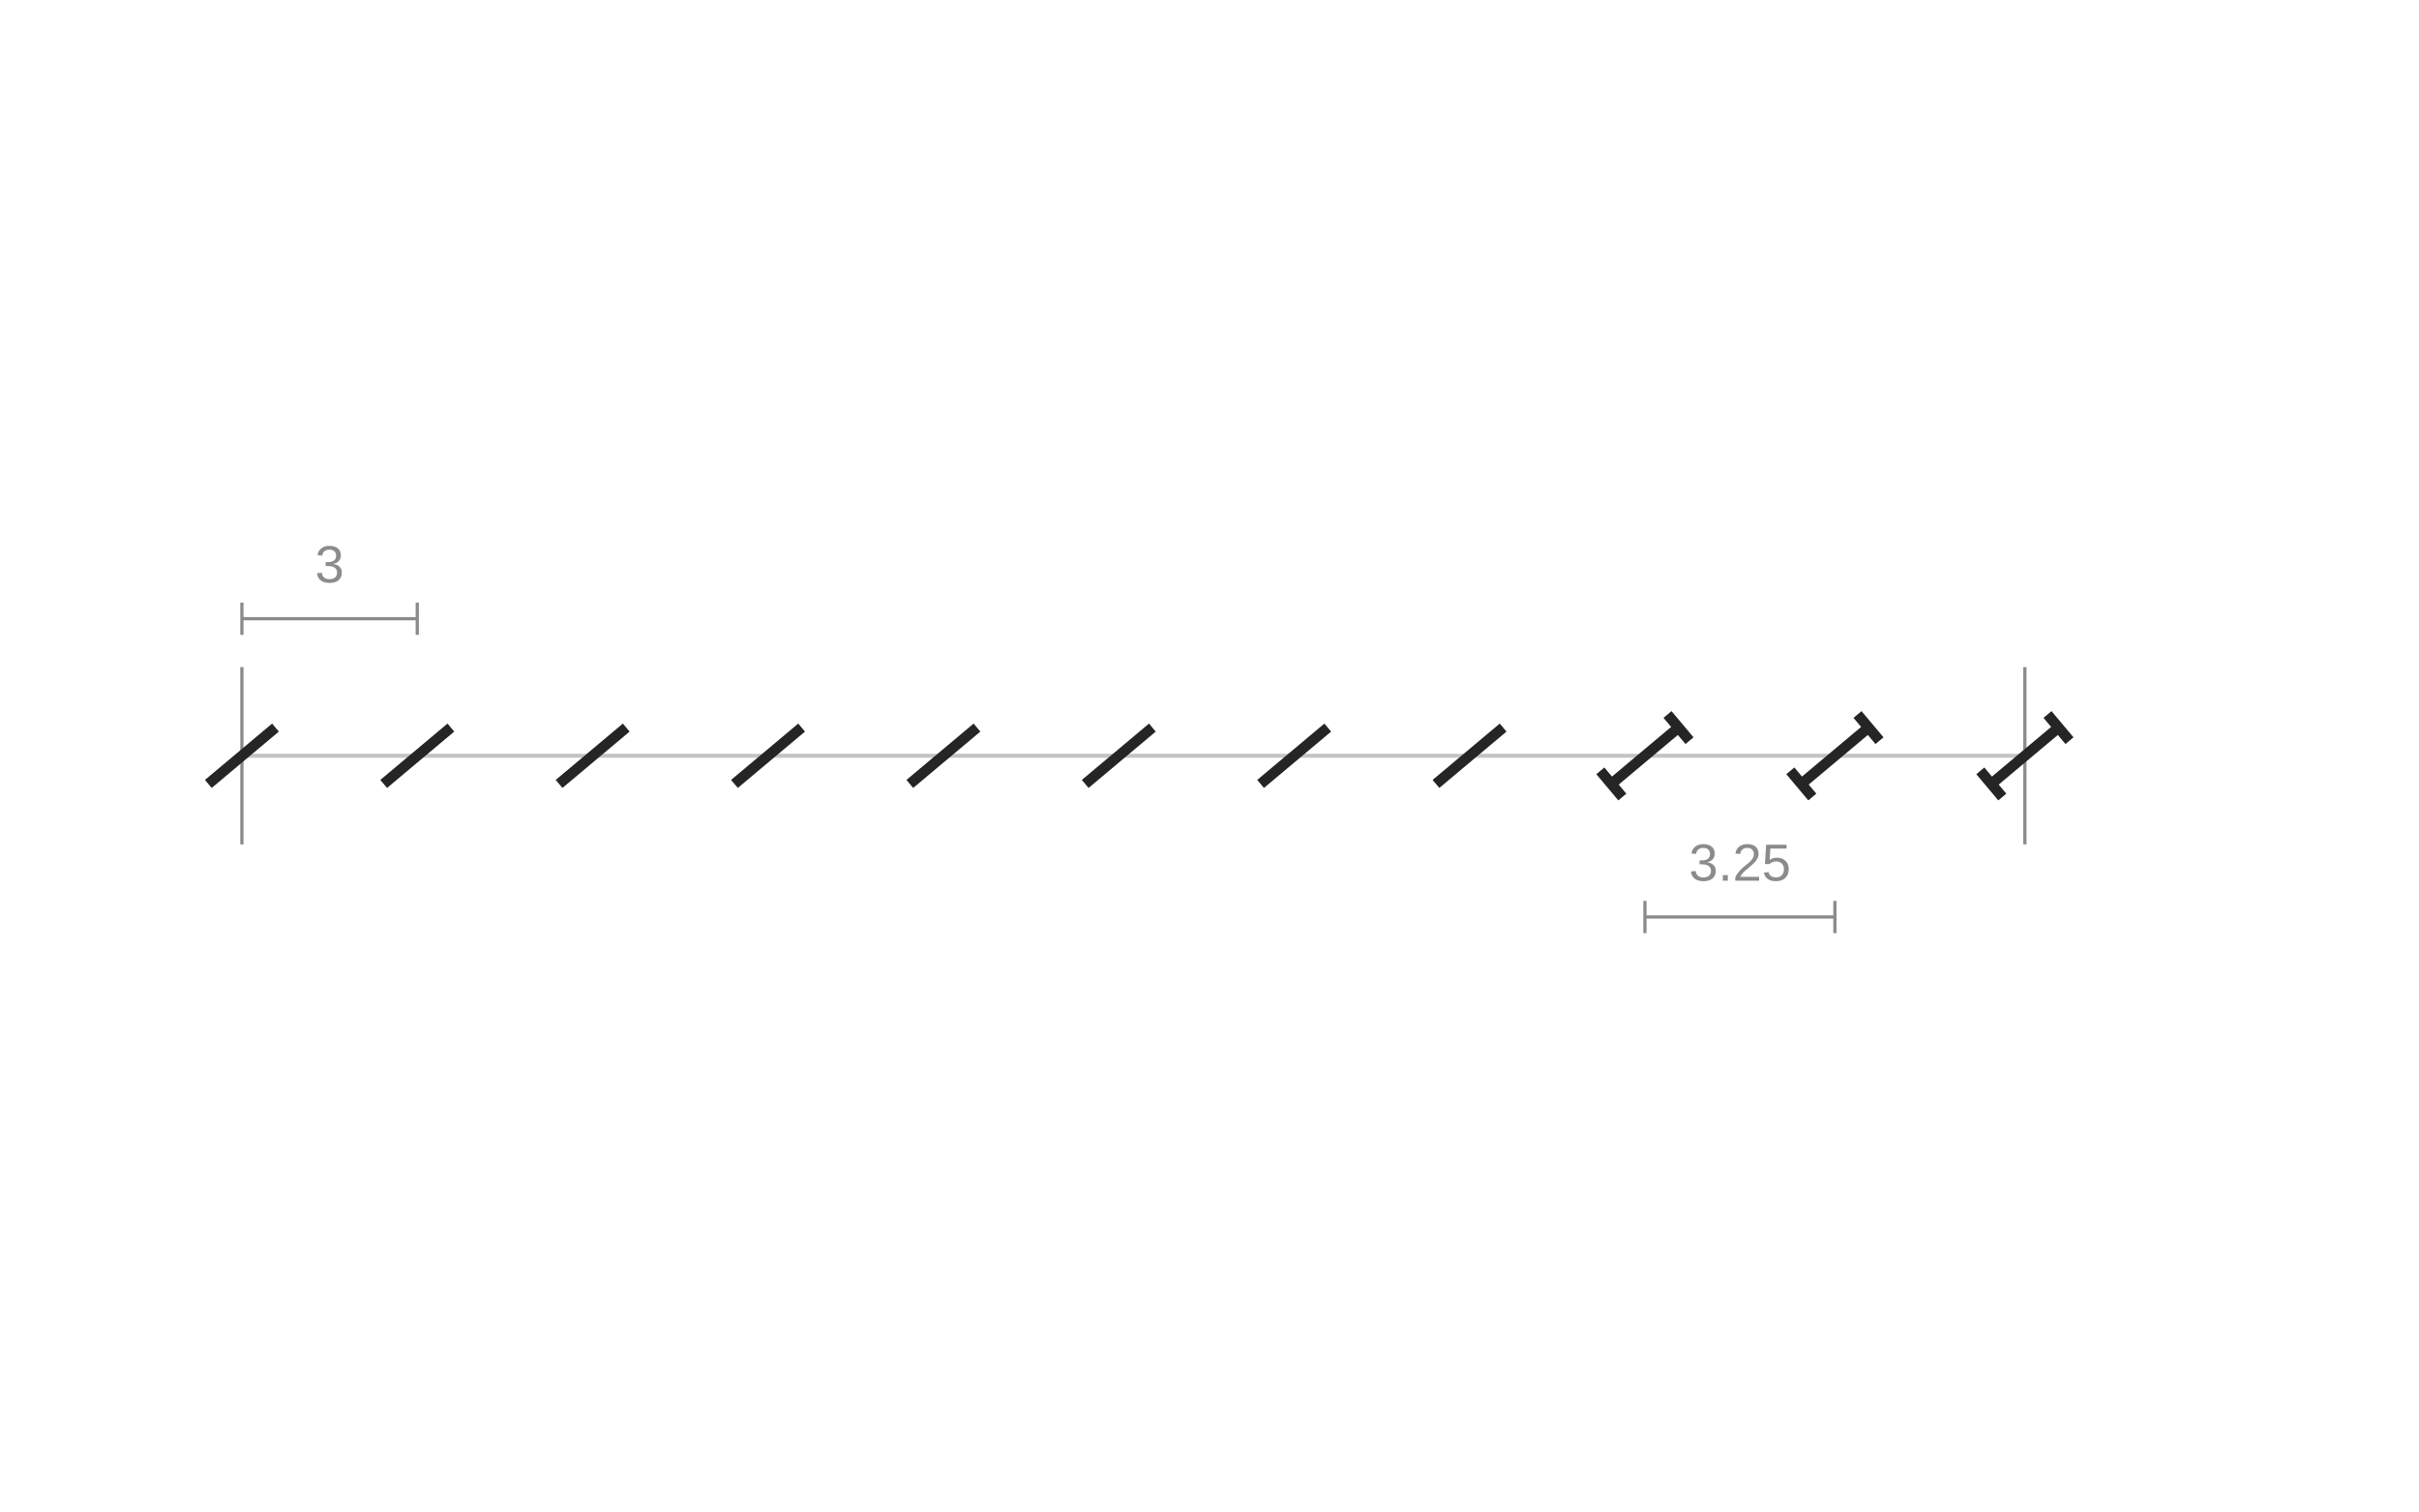
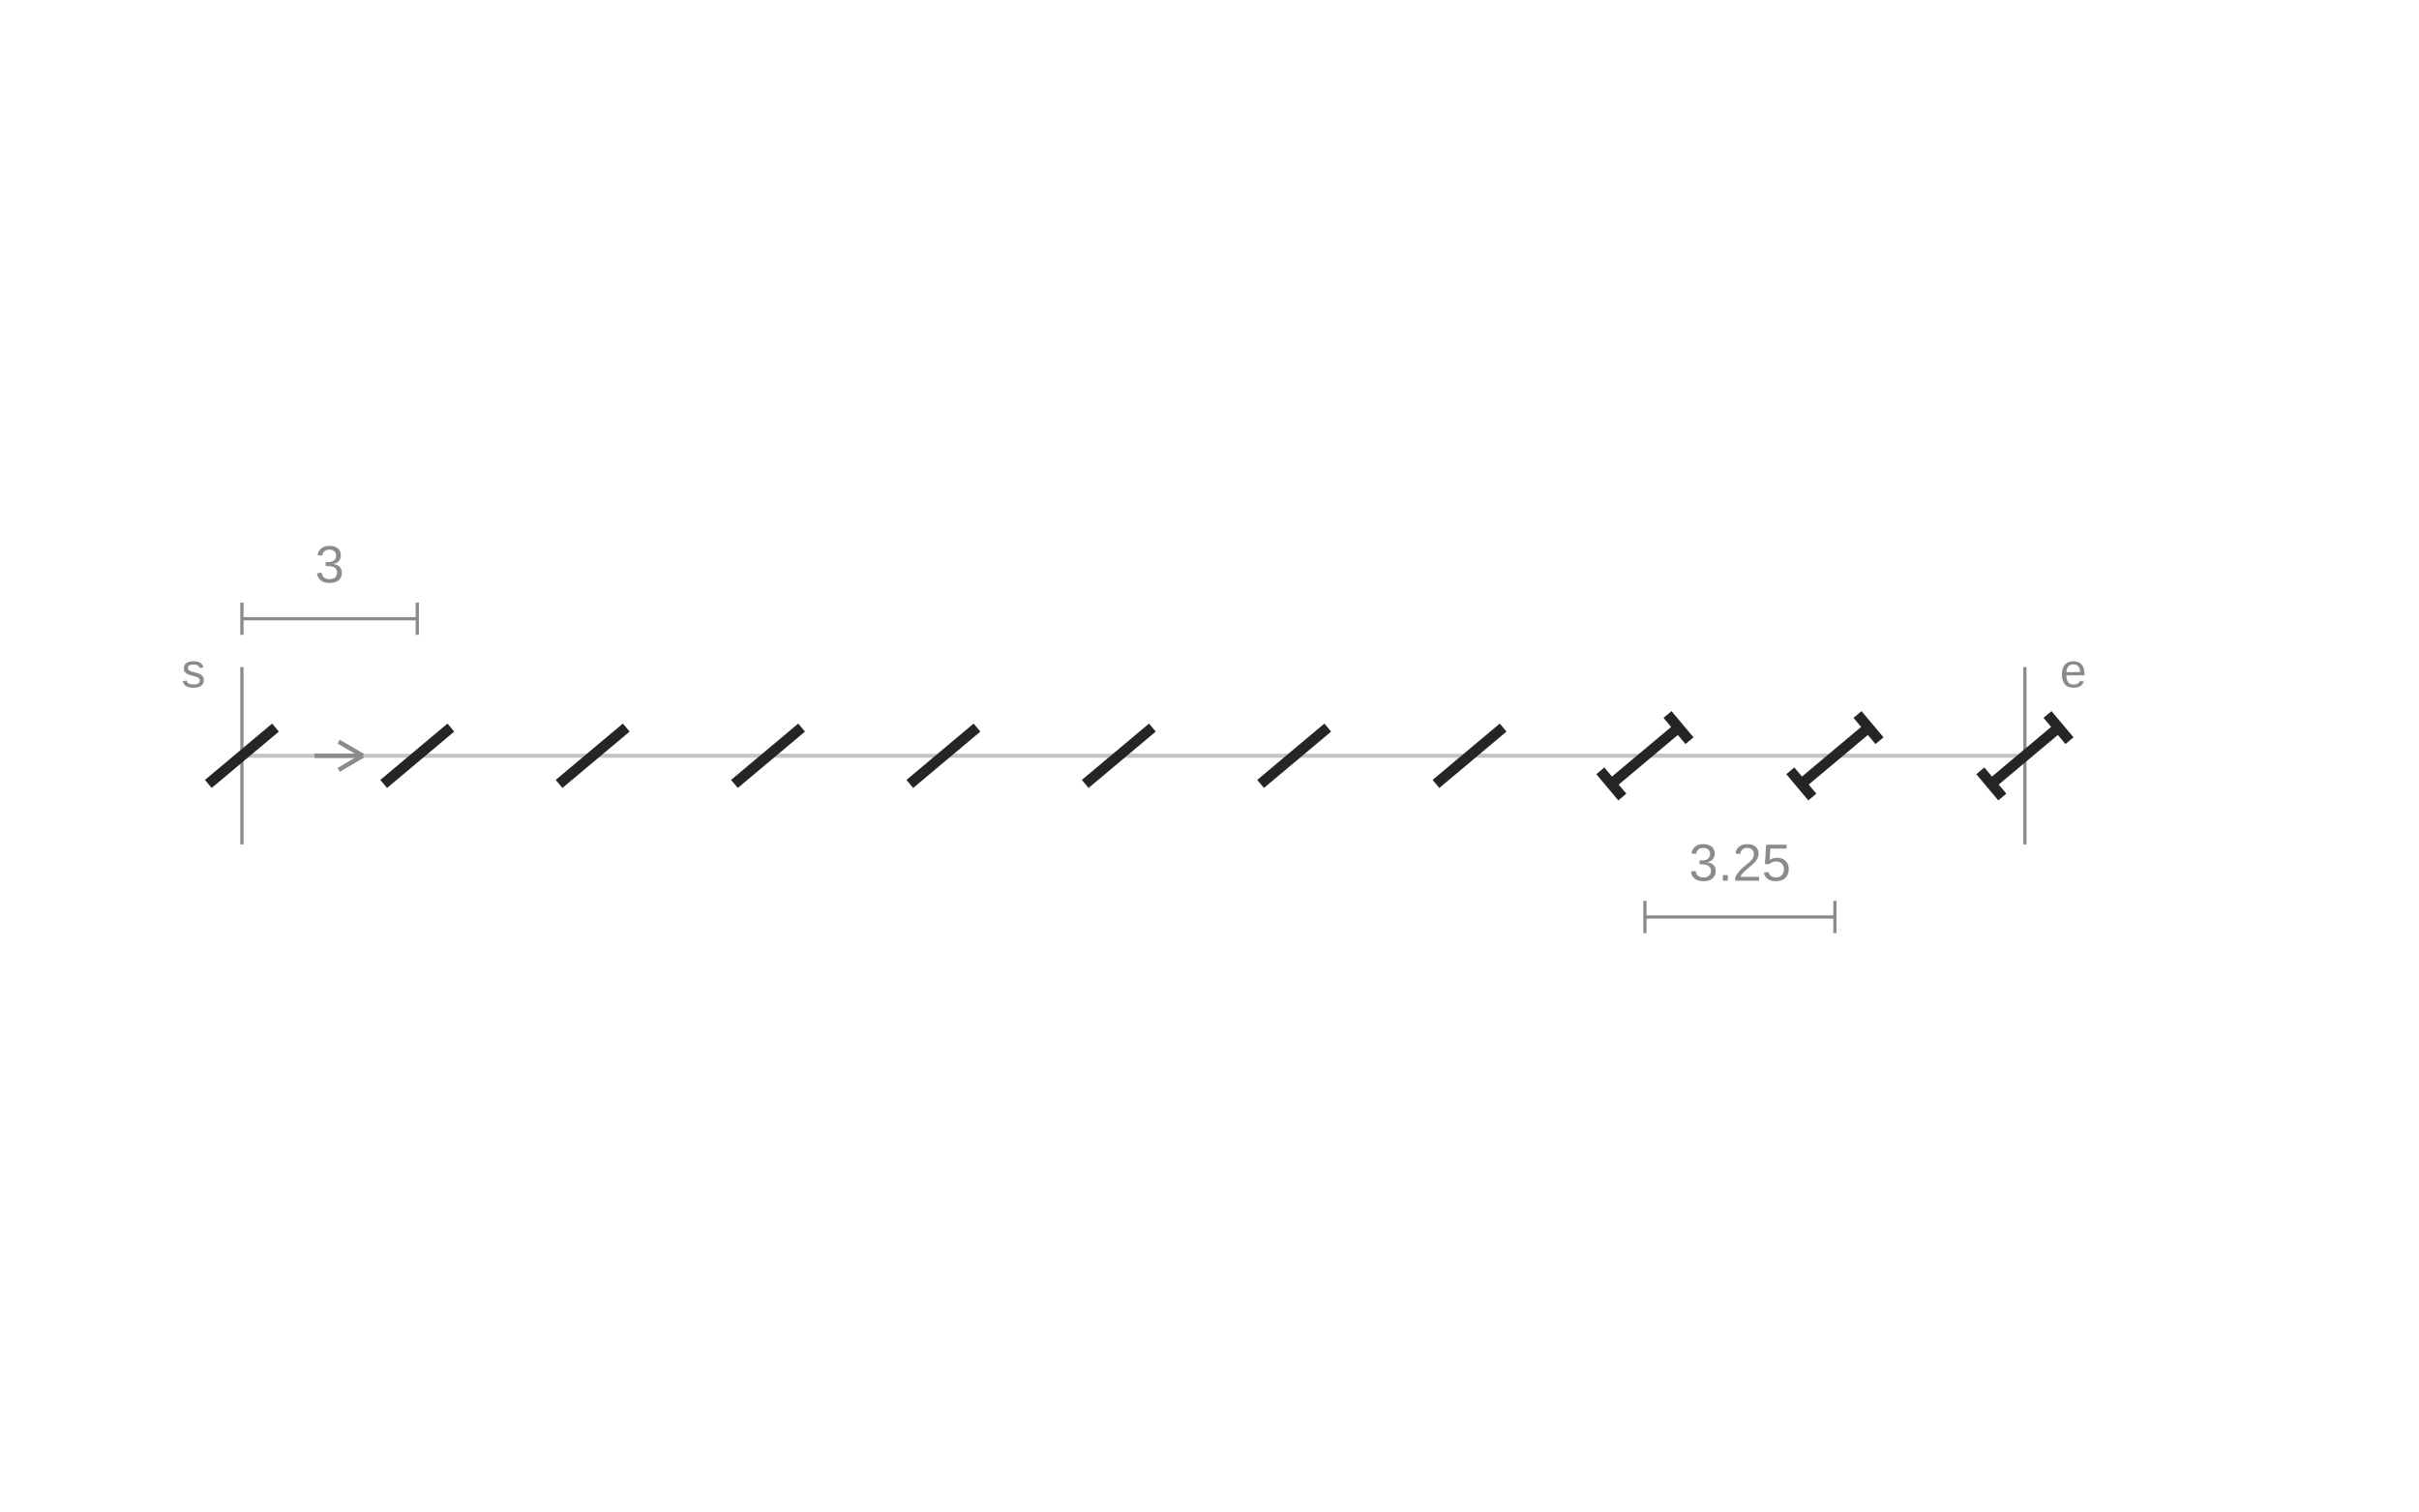
<svg xmlns="http://www.w3.org/2000/svg" width="600" height="375" viewBox="0 0 600 375" role="img" aria-labelledby="title description">
  <line class="guide" x1="60" y1="187.5" x2="502.25" y2="187.5" stroke="#C4C4C4" stroke-width="1" />
  <line class="fixed-end" x1="60" y1="165.5" x2="60" y2="209.5" stroke="#8B8B8B" stroke-width="0.8" />
  <line class="fixed-end" x1="502.25" y1="165.5" x2="502.25" y2="209.5" stroke="#8B8B8B" stroke-width="0.8" />
  <line class="slit" x1="51.669" y1="194.49" x2="68.331" y2="180.51" stroke="#252525" stroke-width="2.6" />
  <line class="slit" x1="95.169" y1="194.49" x2="111.831" y2="180.51" stroke="#252525" stroke-width="2.6" />
  <line class="slit" x1="138.669" y1="194.49" x2="155.331" y2="180.51" stroke="#252525" stroke-width="2.6" />
  <line class="slit" x1="182.169" y1="194.49" x2="198.831" y2="180.51" stroke="#252525" stroke-width="2.6" />
  <line class="slit" x1="225.669" y1="194.49" x2="242.331" y2="180.51" stroke="#252525" stroke-width="2.6" />
  <line class="slit" x1="269.169" y1="194.49" x2="285.831" y2="180.51" stroke="#252525" stroke-width="2.6" />
  <line class="slit" x1="312.669" y1="194.49" x2="329.331" y2="180.51" stroke="#252525" stroke-width="2.6" />
  <line class="slit" x1="356.169" y1="194.49" x2="372.831" y2="180.51" stroke="#252525" stroke-width="2.6" />
  <line class="slit" x1="399.669" y1="194.49" x2="416.331" y2="180.51" stroke="#252525" stroke-width="2.6" />
  <line class="adjustment-mark" x1="402.395" y1="197.739" x2="396.943" y2="191.241" stroke="#252525" stroke-width="2.6" />
  <line class="adjustment-mark" x1="419.057" y1="183.759" x2="413.605" y2="177.261" stroke="#252525" stroke-width="2.6" />
  <line class="slit" x1="446.794" y1="194.49" x2="463.456" y2="180.51" stroke="#252525" stroke-width="2.6" />
  <line class="adjustment-mark" x1="449.52" y1="197.739" x2="444.068" y2="191.241" stroke="#252525" stroke-width="2.6" />
  <line class="adjustment-mark" x1="466.182" y1="183.759" x2="460.73" y2="177.261" stroke="#252525" stroke-width="2.6" />
  <line class="slit" x1="493.919" y1="194.49" x2="510.581" y2="180.51" stroke="#252525" stroke-width="2.6" />
  <line class="adjustment-mark" x1="496.645" y1="197.739" x2="491.193" y2="191.241" stroke="#252525" stroke-width="2.6" />
  <line class="adjustment-mark" x1="513.307" y1="183.759" x2="507.855" y2="177.261" stroke="#252525" stroke-width="2.6" />
  <line class="dimension" x1="408" y1="227.5" x2="455.125" y2="227.5" stroke="#8B8B8B" stroke-width="0.8" />
  <line class="dimension" x1="408" y1="231.5" x2="408" y2="223.5" stroke="#8B8B8B" stroke-width="0.8" />
  <line class="dimension" x1="455.125" y1="231.5" x2="455.125" y2="223.5" stroke="#8B8B8B" stroke-width="0.8" />
  <text class="measurement" x="431.562" y="218.5" text-anchor="middle" font-family="Arial,sans-serif" font-size="13" fill="#8B8B8B">3.25</text>
  <line class="dimension" x1="60" y1="153.5" x2="103.5" y2="153.5" stroke="#8B8B8B" stroke-width="0.8" />
  <line class="dimension" x1="60" y1="157.5" x2="60" y2="149.5" stroke="#8B8B8B" stroke-width="0.8" />
  <line class="dimension" x1="103.5" y1="157.5" x2="103.5" y2="149.5" stroke="#8B8B8B" stroke-width="0.8" />
  <text class="measurement" x="81.75" y="144.5" text-anchor="middle" font-family="Arial,sans-serif" font-size="13" fill="#8B8B8B">3</text>
+   <text class="notation-start" x="48" y="170.5" text-anchor="middle" font-family="Arial,sans-serif" font-size="12" fill="#8B8B8B">s</text>
+   <line class="direction" x1="78" y1="187.5" x2="90" y2="187.5" stroke="#8B8B8B" stroke-width="1.1" />
+   <line class="direction" x1="90" y1="187.5" x2="84" y2="184" stroke="#8B8B8B" stroke-width="1.1" />
+   <line class="direction" x1="90" y1="187.5" x2="84" y2="191" stroke="#8B8B8B" stroke-width="1.1" />
+   <text class="notation-end" x="514.25" y="170.5" text-anchor="middle" font-family="Arial,sans-serif" font-size="12" fill="#8B8B8B">e</text>
</svg>
